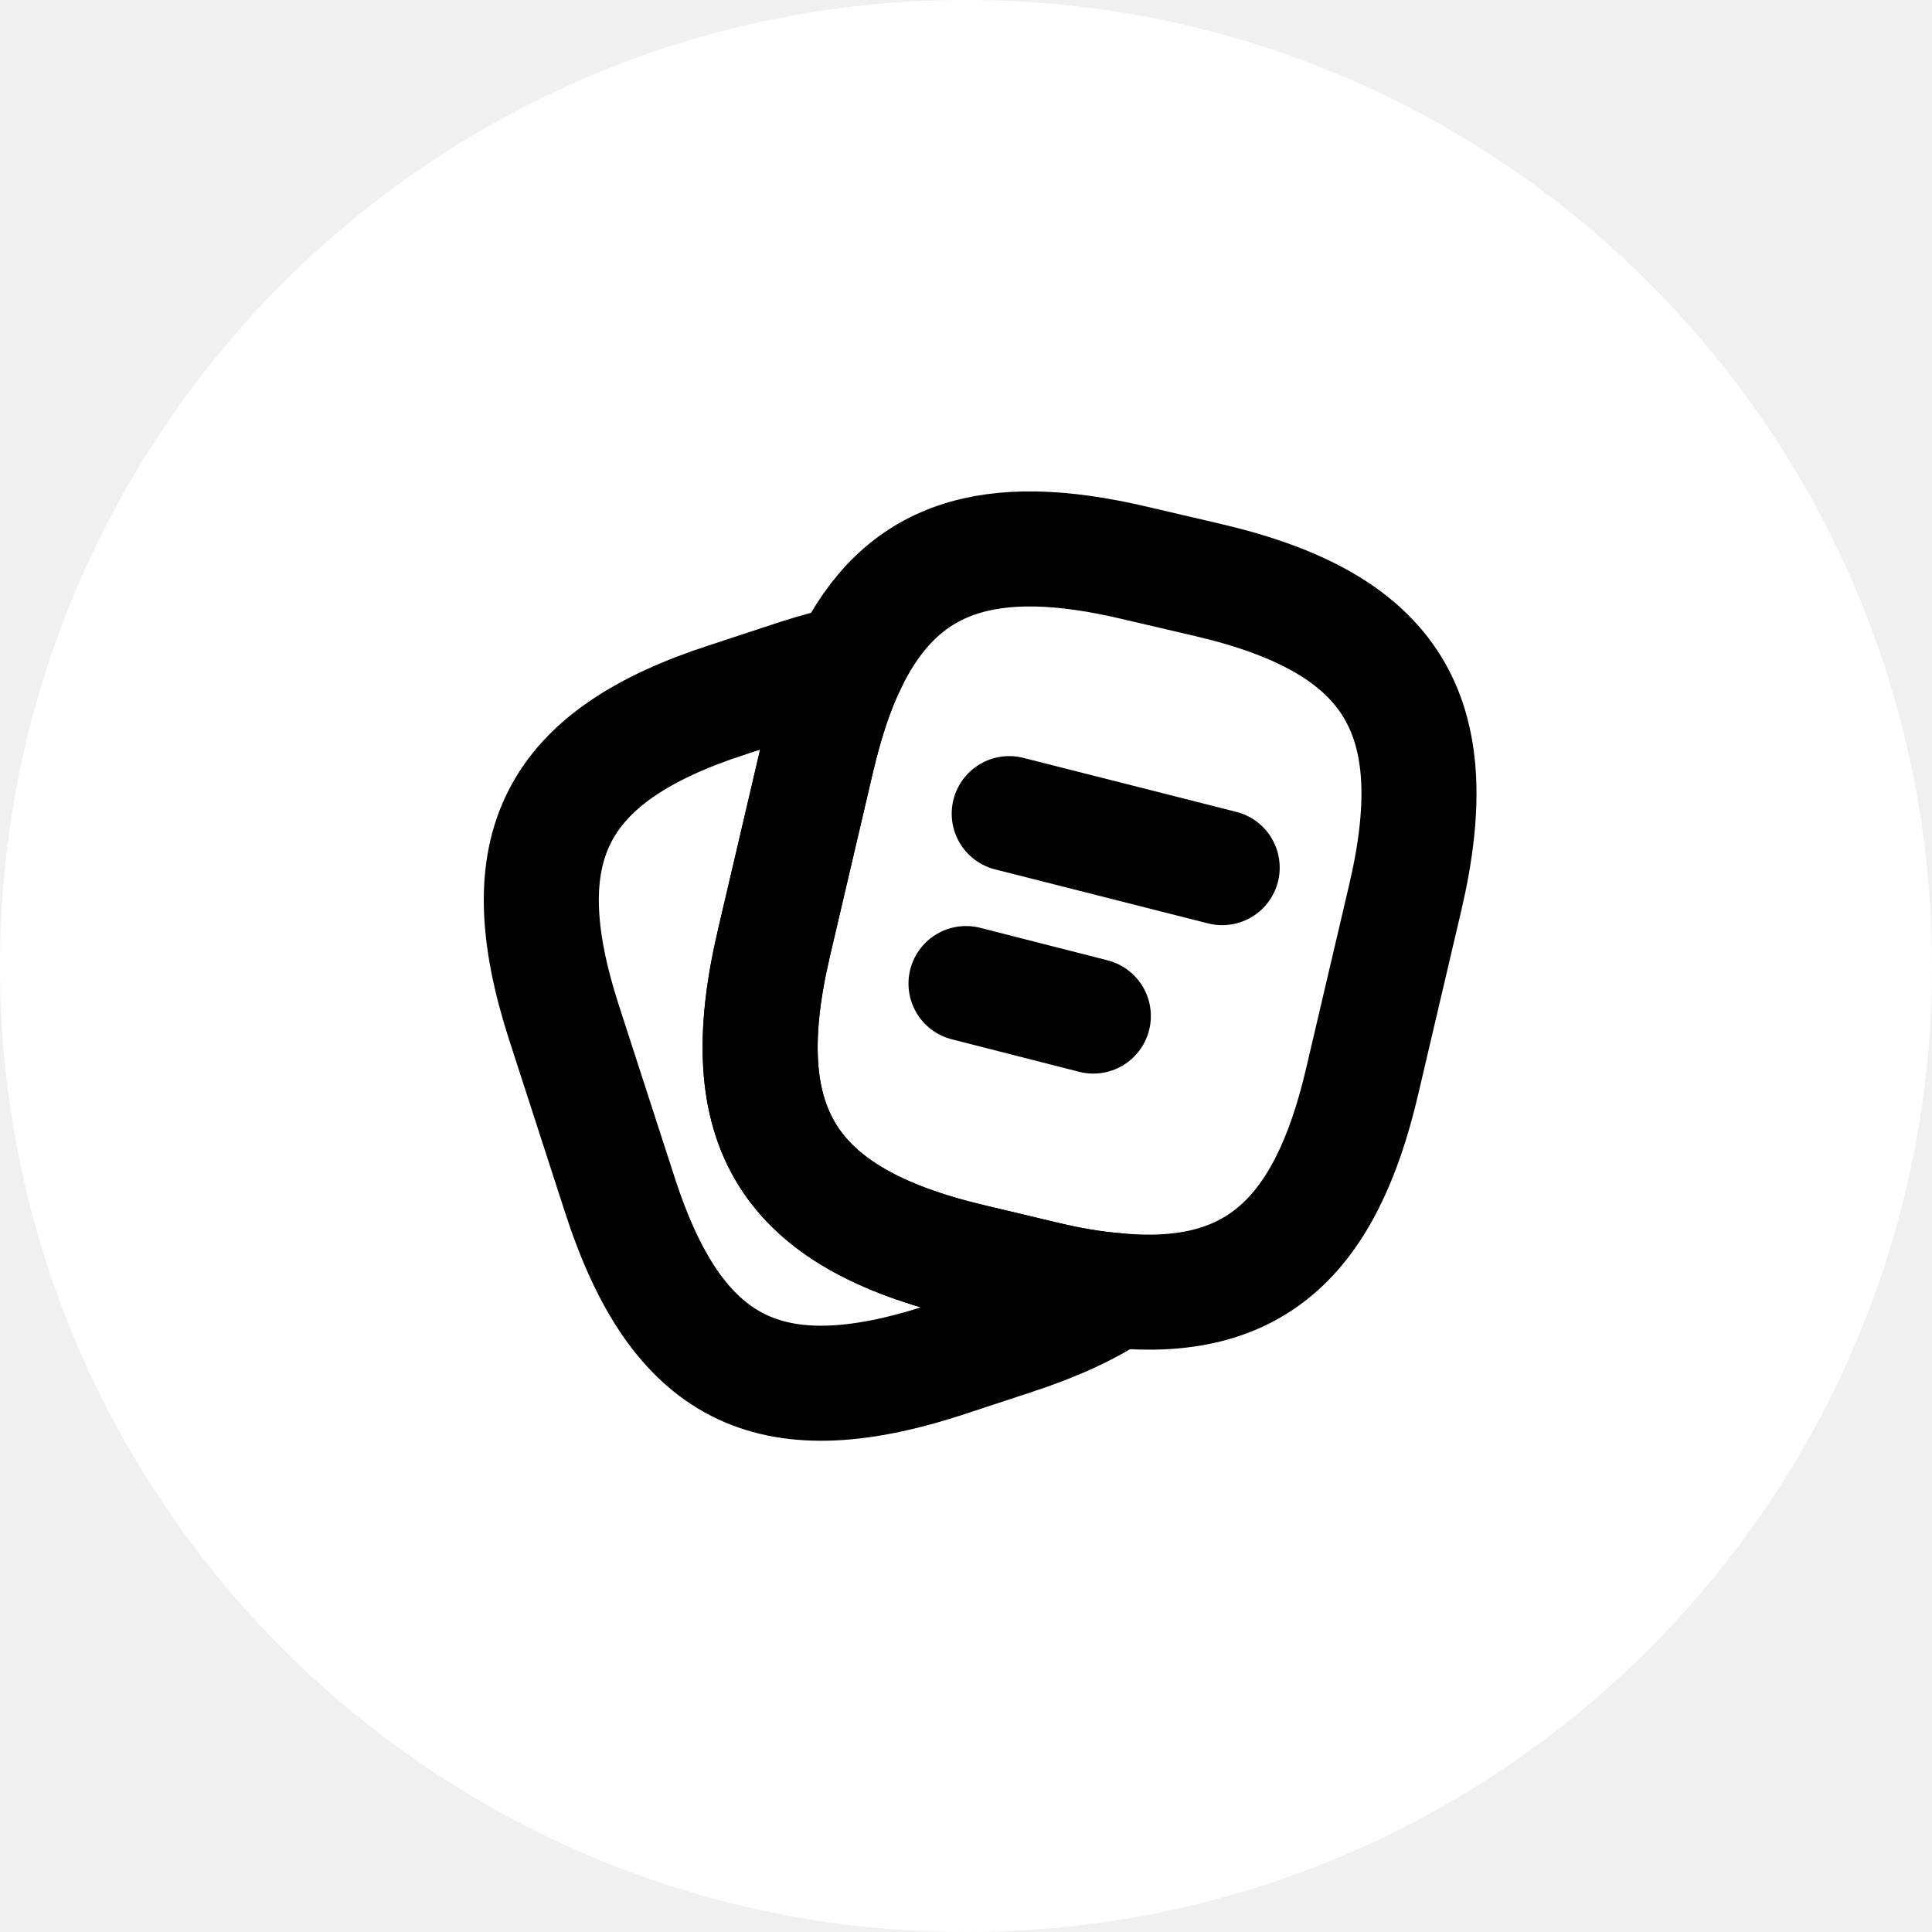
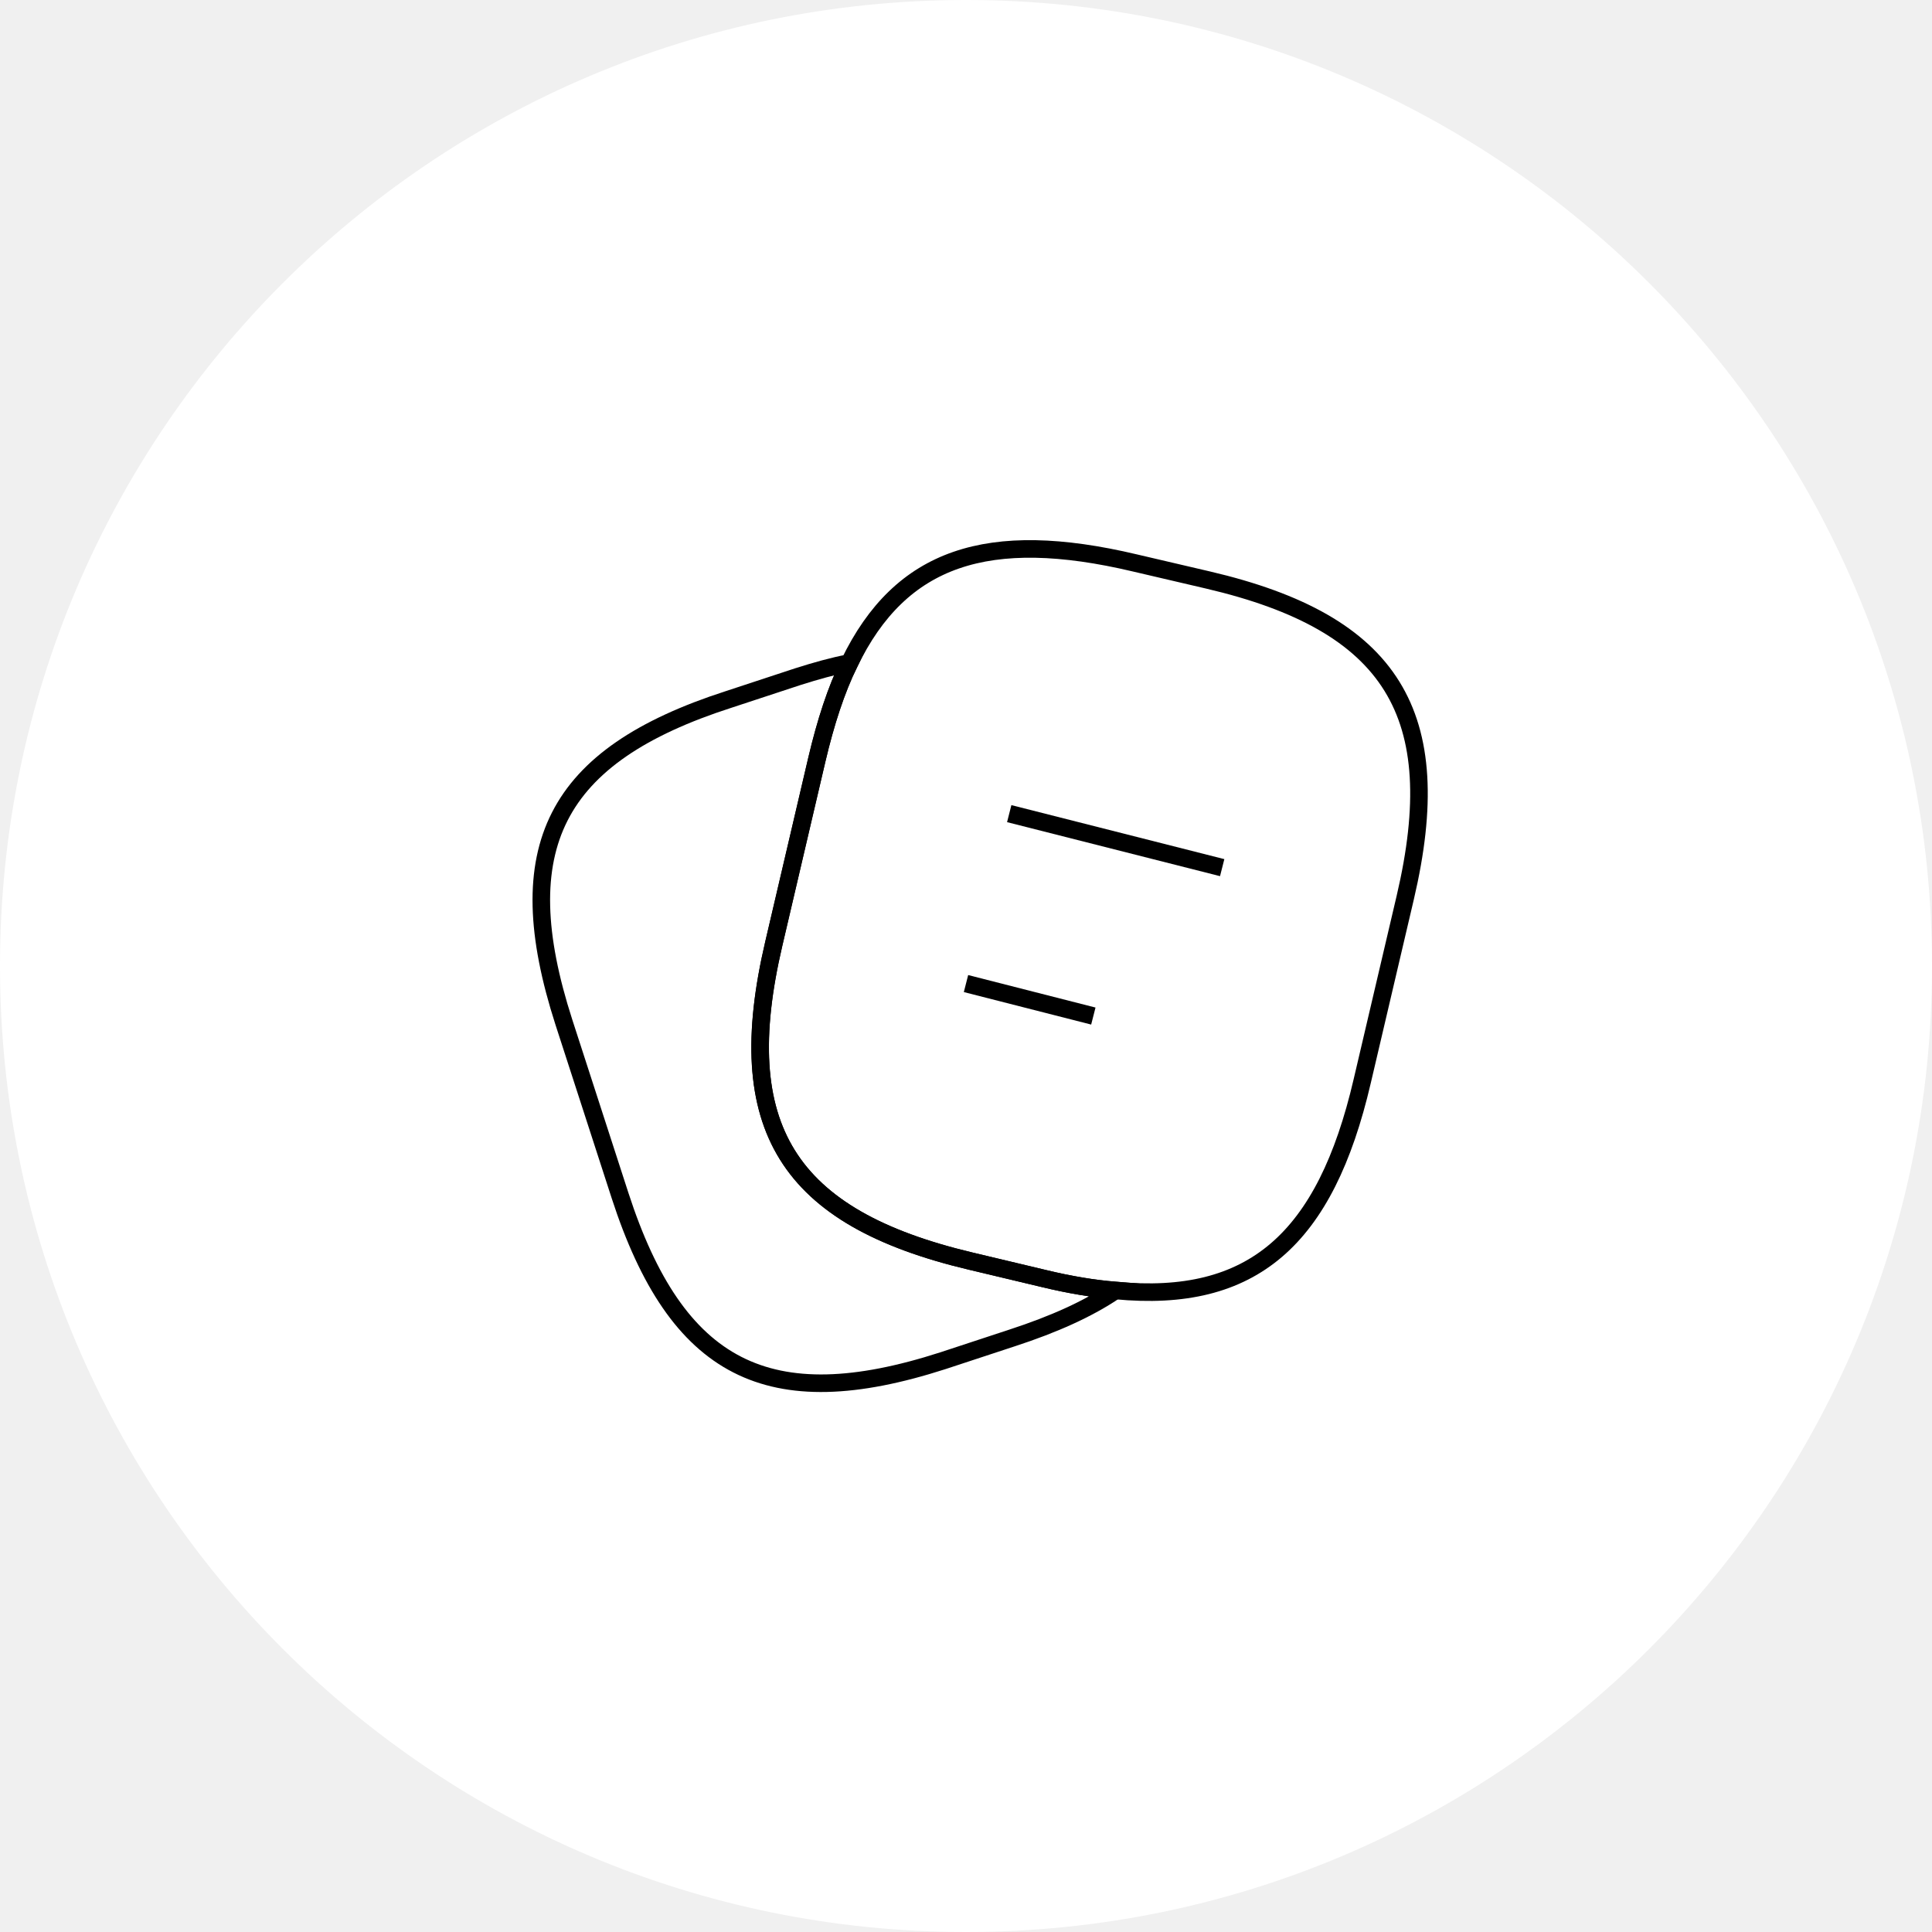
<svg xmlns="http://www.w3.org/2000/svg" width="110" height="110" viewBox="0 0 110 110" fill="none">
  <g clip-path="url(#clip0_24_465)">
    <path d="M110 55C110 24.624 85.376 0 55 0C24.624 0 0 24.624 0 55C0 85.376 24.624 110 55 110C85.376 110 110 85.376 110 55Z" fill="white" />
-     <path d="M80.01 51.1L77.56 61.55C75.46 70.575 71.31 74.225 63.51 73.475C62.26 73.375 60.91 73.15 59.46 72.8L55.26 71.8C44.835 69.325 41.61 64.175 44.06 53.725L46.51 43.25C47.01 41.125 47.61 39.275 48.36 37.75C51.285 31.7 56.26 30.075 64.61 32.05L68.785 33.025C79.26 35.475 82.46 40.65 80.01 51.1Z" stroke="black" stroke-width="6.55" stroke-linecap="round" stroke-linejoin="round" />
-     <path d="M63.505 73.475C61.955 74.525 60.005 75.4 57.63 76.175L53.68 77.475C43.755 80.675 38.53 78 35.305 68.075L32.105 58.2C28.905 48.275 31.555 43.025 41.48 39.825L45.43 38.525C46.455 38.2 47.43 37.925 48.355 37.75C47.605 39.275 47.005 41.125 46.505 43.25L44.055 53.725C41.605 64.175 44.83 69.325 55.255 71.8L59.455 72.8C60.905 73.15 62.255 73.375 63.505 73.475Z" stroke="black" stroke-width="6.55" stroke-linecap="round" stroke-linejoin="round" />
-     <path d="M57.461 46.325L69.586 49.4" stroke="black" stroke-width="6.55" stroke-linecap="round" stroke-linejoin="round" />
-     <path d="M55 56L62.25 57.85" stroke="black" stroke-width="6.55" stroke-linecap="round" stroke-linejoin="round" />
+     <path d="M80.01 51.1L77.56 61.55C75.46 70.575 71.31 74.225 63.51 73.475C62.26 73.375 60.91 73.15 59.46 72.8L55.26 71.8C44.835 69.325 41.61 64.175 44.06 53.725L46.51 43.25C47.01 41.125 47.61 39.275 48.36 37.75C51.285 31.7 56.26 30.075 64.61 32.05L68.785 33.025C79.26 35.475 82.46 40.65 80.01 51.1Z" stroke="black" strokeWidth="6.55" strokeLinecap="round" strokeLinejoin="round" />
+     <path d="M63.505 73.475C61.955 74.525 60.005 75.4 57.63 76.175L53.68 77.475C43.755 80.675 38.53 78 35.305 68.075L32.105 58.2C28.905 48.275 31.555 43.025 41.48 39.825L45.43 38.525C46.455 38.2 47.43 37.925 48.355 37.75C47.605 39.275 47.005 41.125 46.505 43.25L44.055 53.725C41.605 64.175 44.83 69.325 55.255 71.8L59.455 72.8C60.905 73.15 62.255 73.375 63.505 73.475Z" stroke="black" strokeWidth="6.55" strokeLinecap="round" strokeLinejoin="round" />
+     <path d="M57.461 46.325L69.586 49.4" stroke="black" strokeWidth="6.55" strokeLinecap="round" strokeLinejoin="round" />
+     <path d="M55 56L62.25 57.85" stroke="black" strokeWidth="6.55" strokeLinecap="round" strokeLinejoin="round" />
  </g>
  <defs>
    <clipPath id="clip0_24_465">
      <rect width="110" height="110" fill="white" />
    </clipPath>
  </defs>
</svg>
